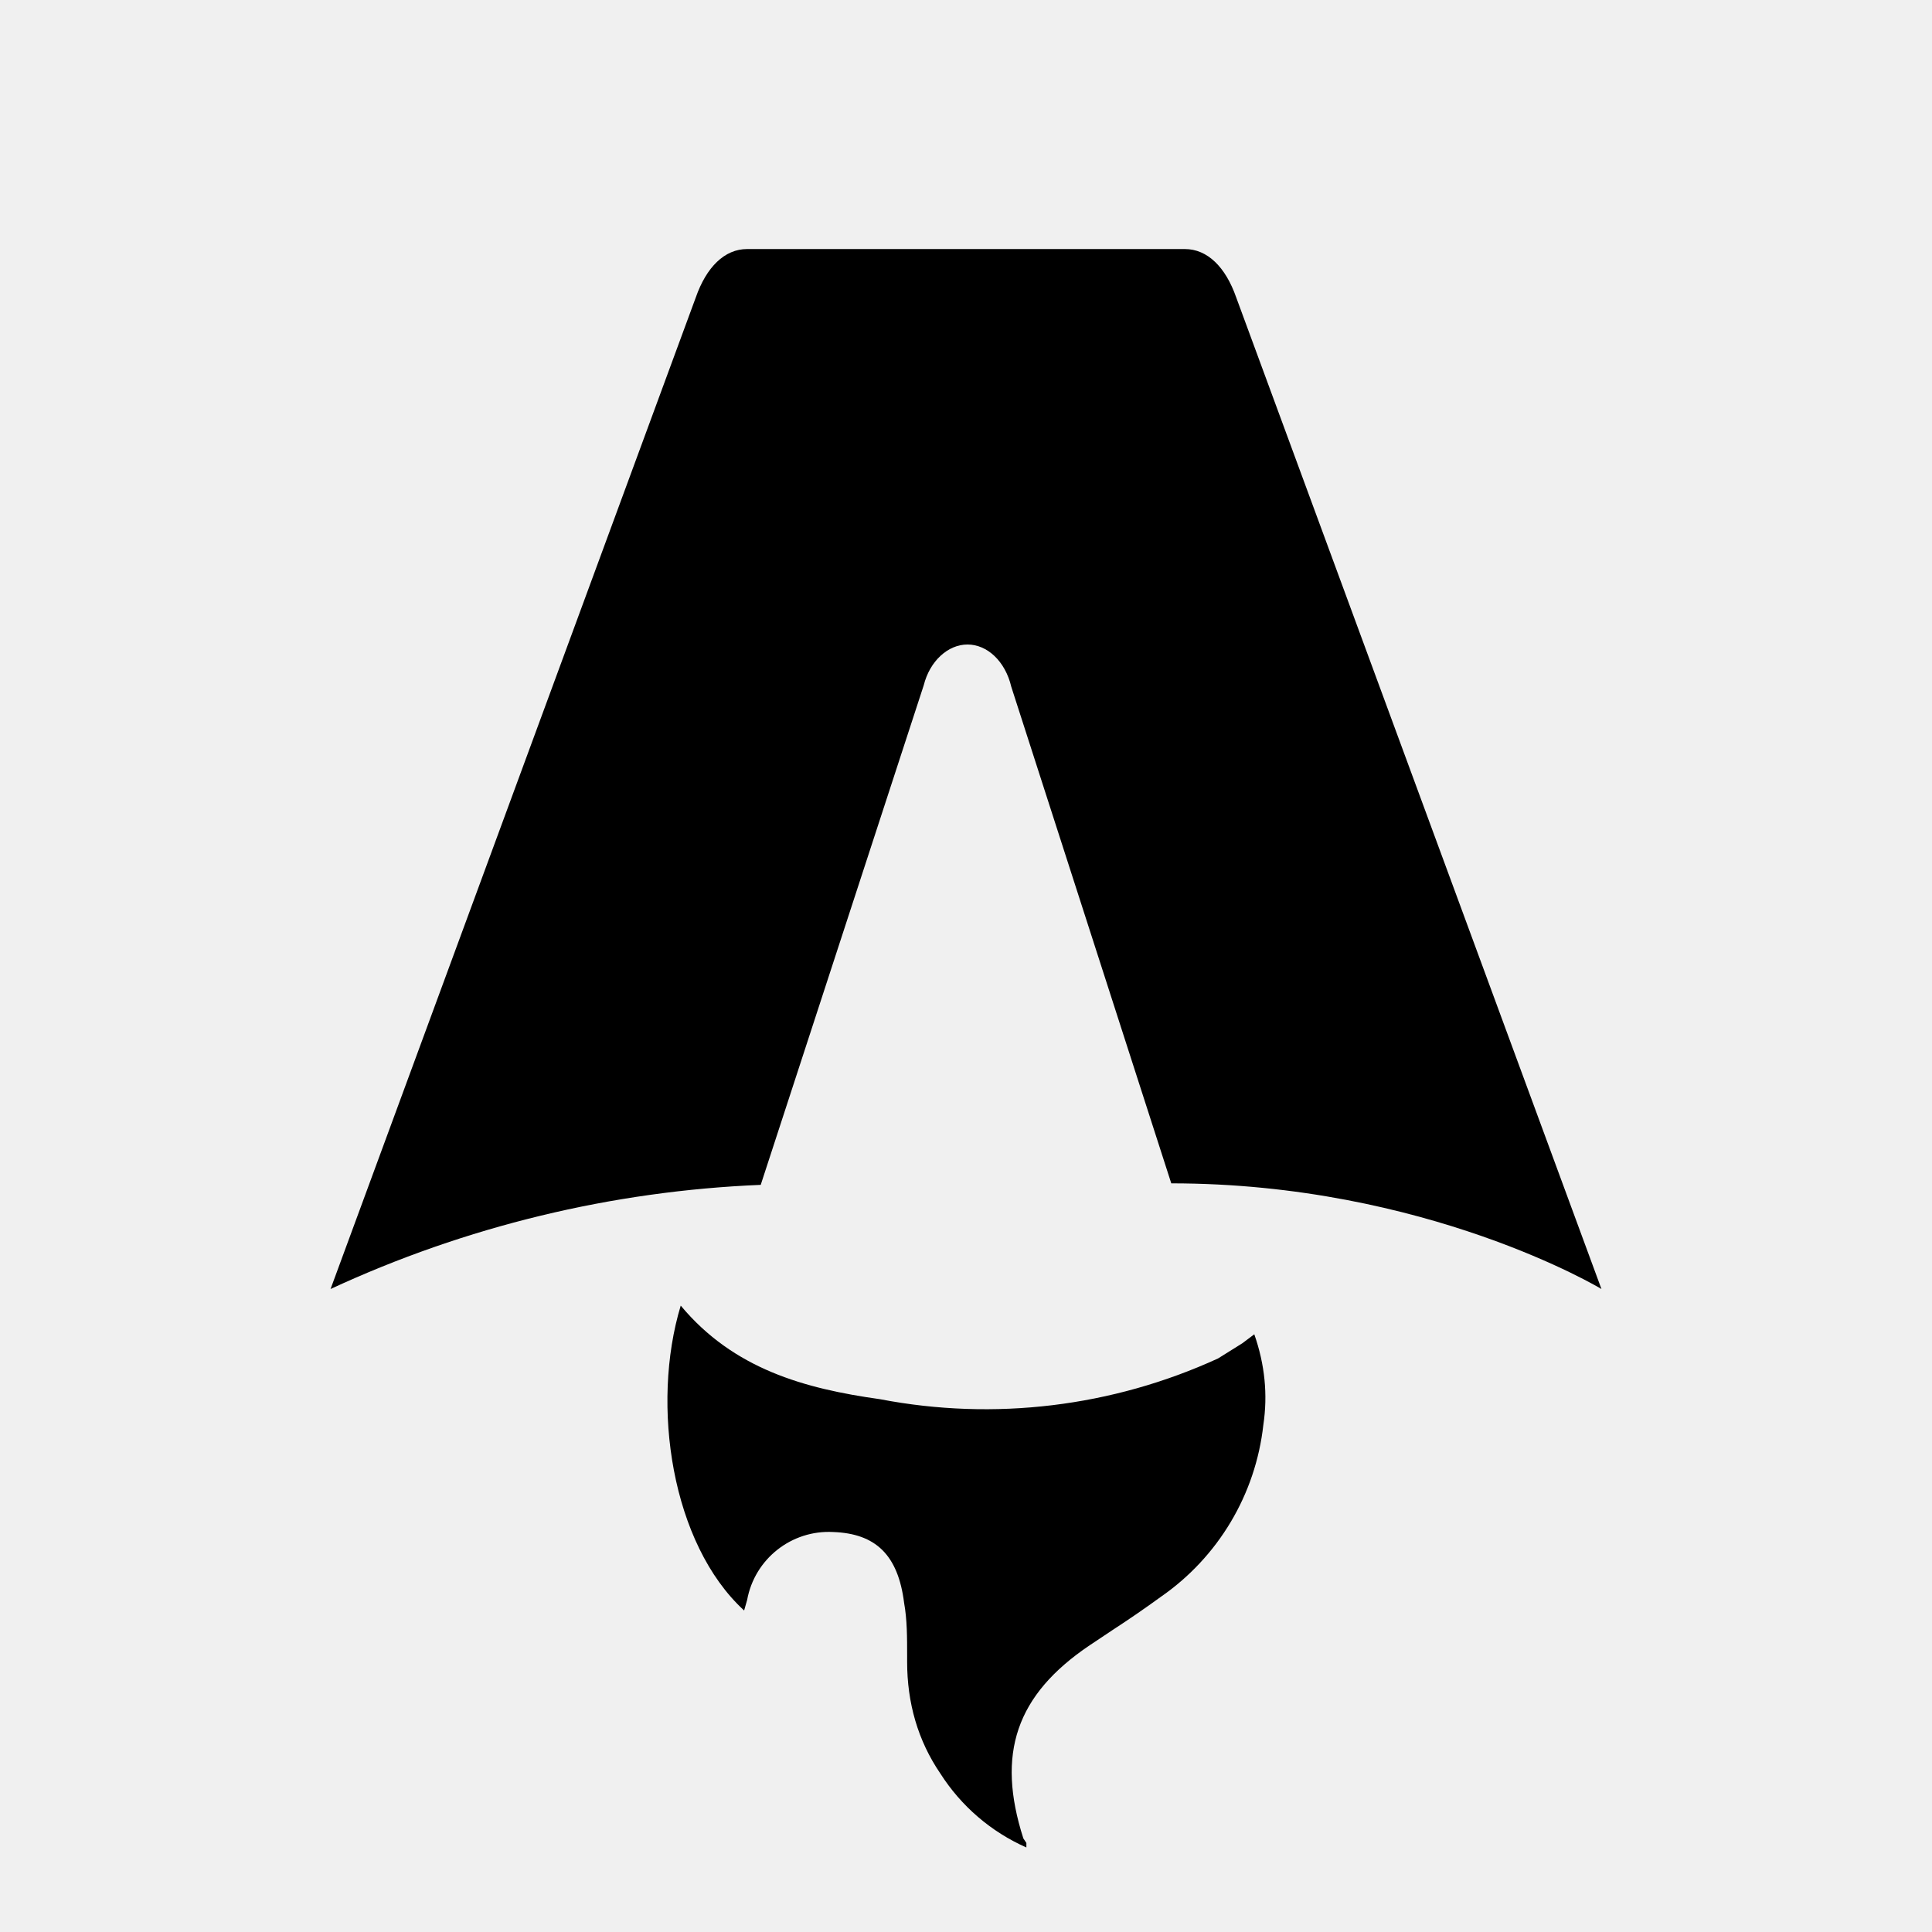
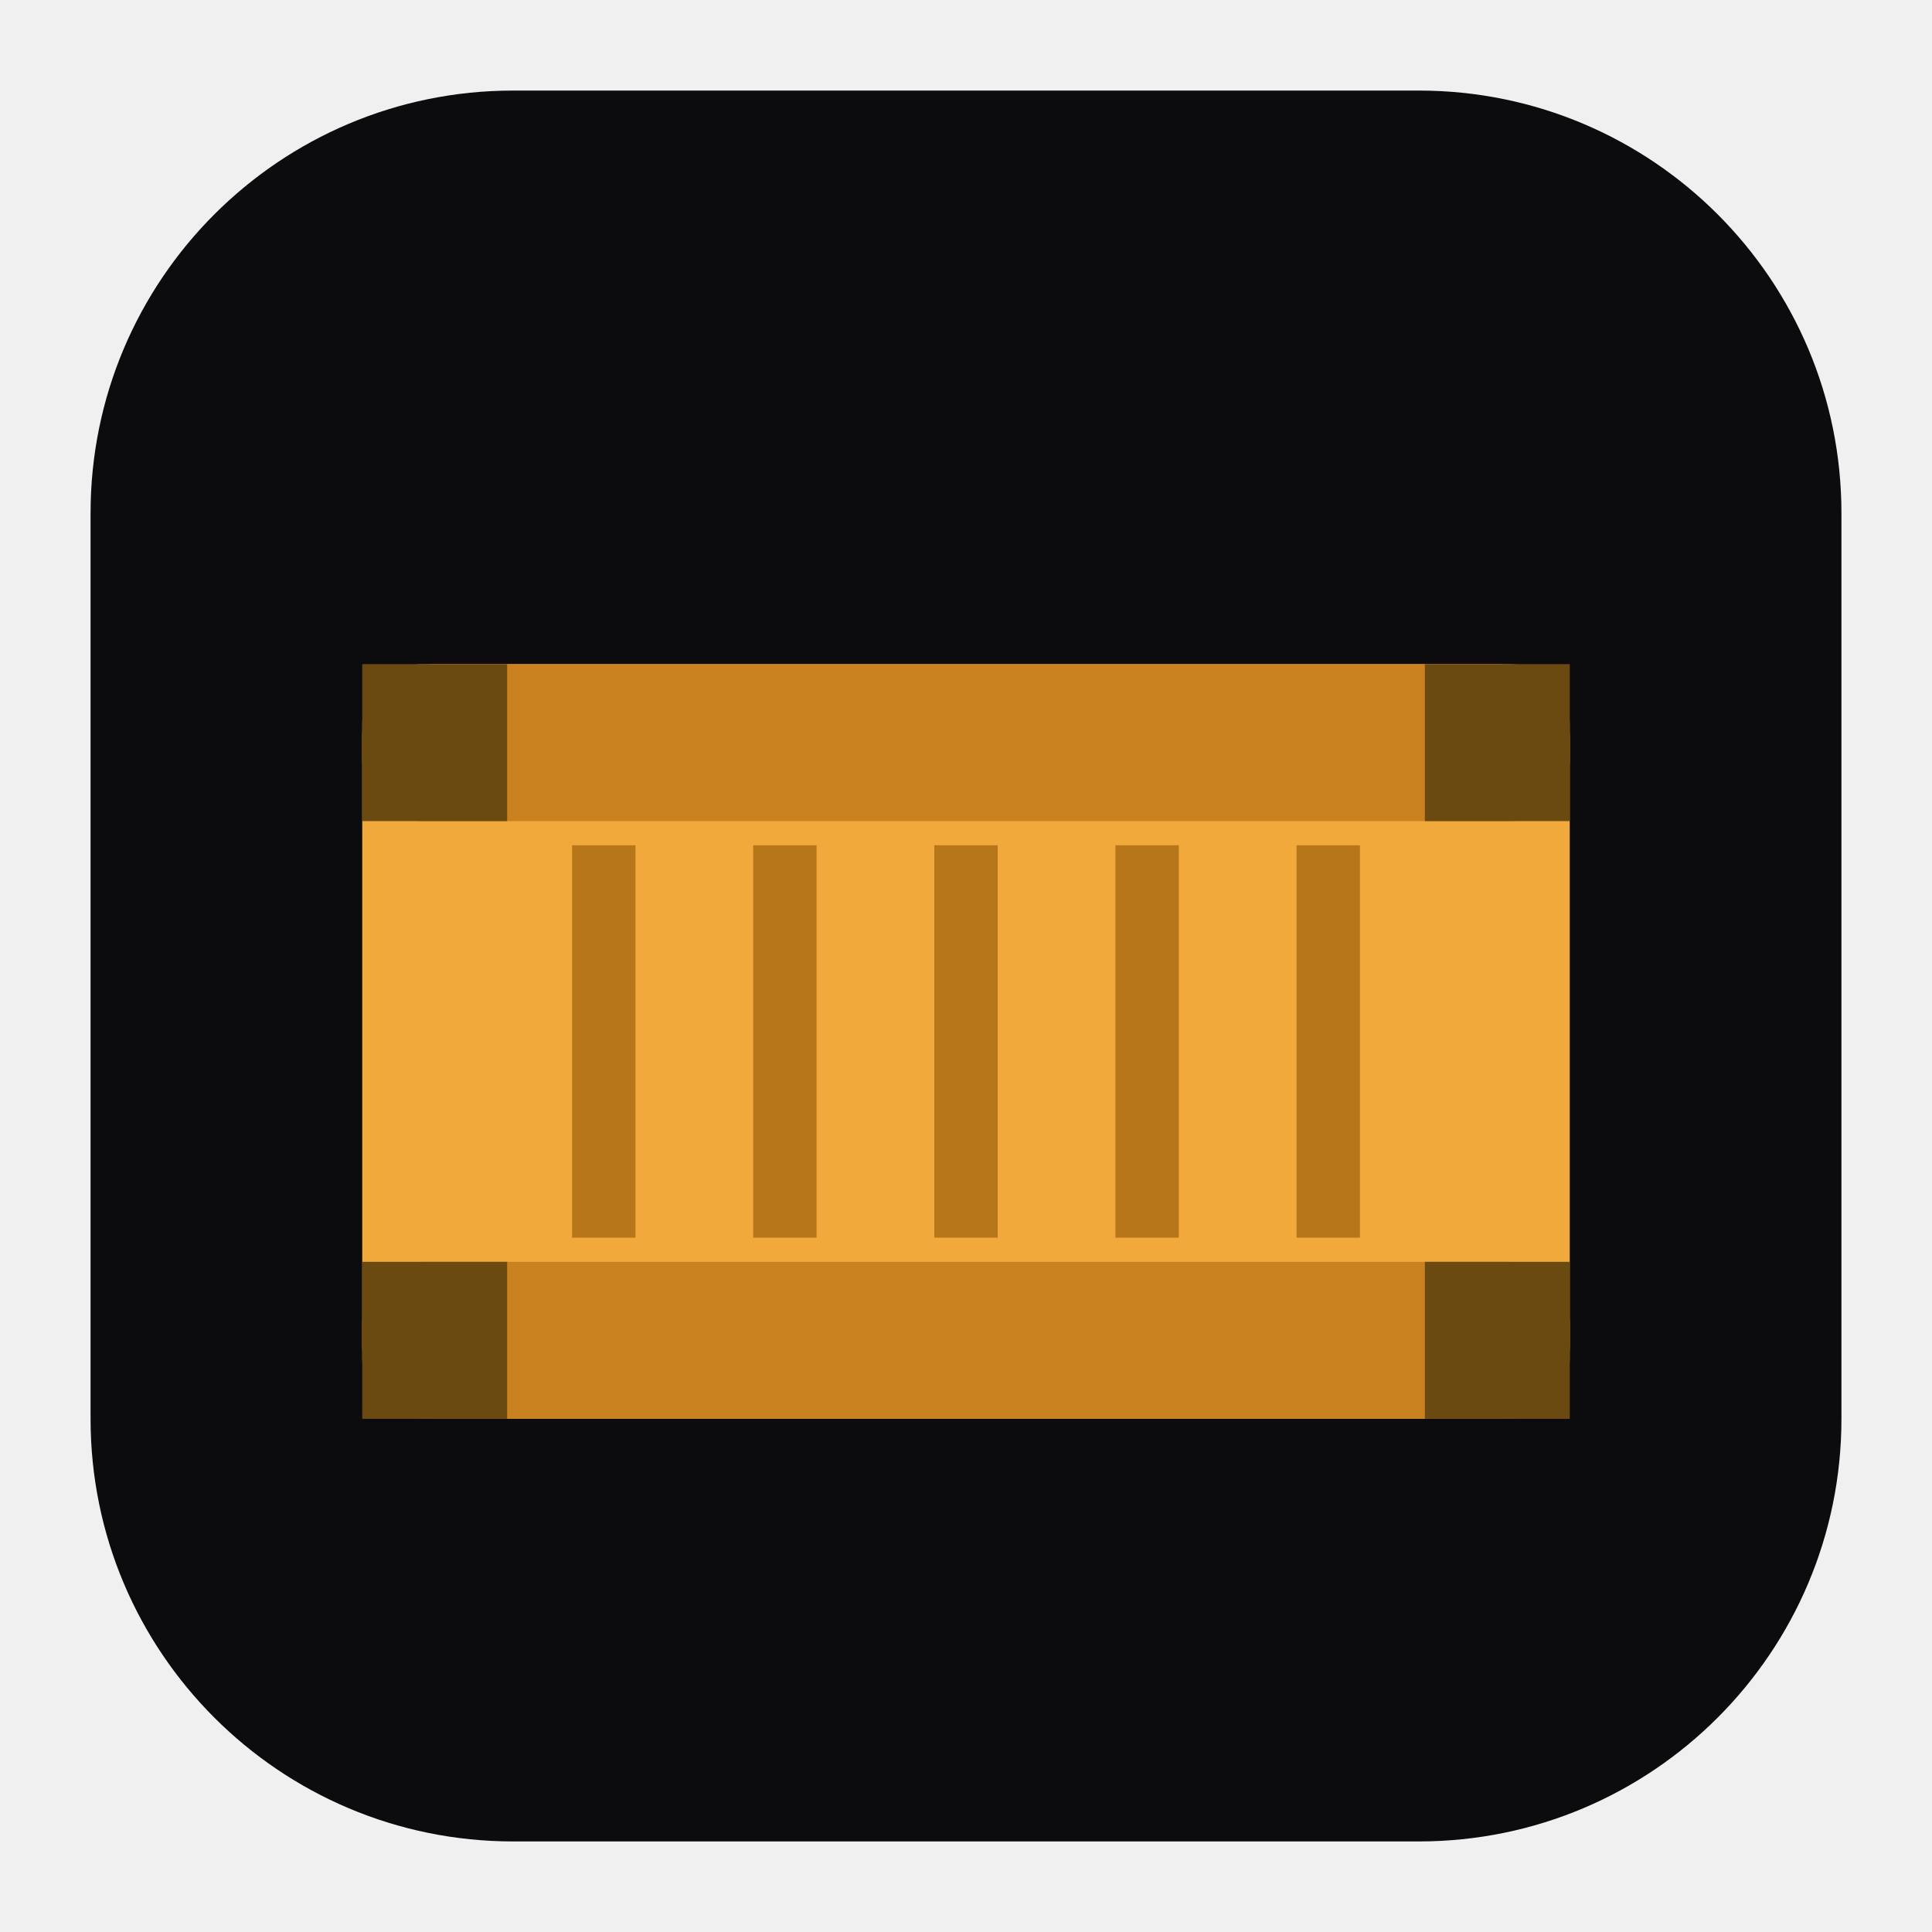
- <svg xmlns="http://www.w3.org/2000/svg" fill="none" viewBox="0 0 128 128">
-   <path d="M50.4 78.5a75.1 75.1 0 0 0-28.5 6.9l24.2-65.7c.7-2 1.9-3.2 3.4-3.2h29c1.5 0 2.7 1.2 3.4 3.2l24.2 65.7s-11.6-7-28.5-7L67 45.5c-.4-1.7-1.6-2.8-2.9-2.8-1.3 0-2.5 1.1-2.9 2.7L50.4 78.5Zm-1.1 28.2Zm-4.2-20.2c-2 6.6-.6 15.8 4.2 20.2a17.5 17.5 0 0 1 .2-.7 5.5 5.5 0 0 1 5.7-4.5c2.8.1 4.3 1.5 4.7 4.7.2 1.1.2 2.3.2 3.5v.4c0 2.7.7 5.2 2.2 7.4a13 13 0 0 0 5.7 4.9v-.3l-.2-.3c-1.8-5.6-.5-9.5 4.4-12.8l1.5-1a73 73 0 0 0 3.2-2.2 16 16 0 0 0 6.8-11.4c.3-2 .1-4-.6-6l-.8.6-1.6 1a37 37 0 0 1-22.4 2.7c-5-.7-9.7-2-13.2-6.2Z" />
-   <style>
-         path { fill: #000; }
-         @media (prefers-color-scheme: dark) {
-             path { fill: #FFF; }
-         }
-     </style>
+ <svg xmlns="http://www.w3.org/2000/svg" viewBox="0 0 32 32">
+   <rect x="1.5" y="1.5" width="29" height="29" rx="7" fill="#0c0c0e" />
+   <rect x="6" y="11" width="20" height="12.5" rx="1.2" fill="#F2A93B" />
+   <rect x="6" y="11" width="20" height="2.6" rx="1" fill="#C9821F" />
+   <rect x="6" y="20.9" width="20" height="2.6" rx="1" fill="#C9821F" />
+   <g stroke="#B8761A" stroke-width="1.05">
+     <line x1="10" y1="14" x2="10" y2="20.5" />
+     <line x1="13" y1="14" x2="13" y2="20.5" />
+     <line x1="16" y1="14" x2="16" y2="20.5" />
+     <line x1="19" y1="14" x2="19" y2="20.5" />
+     <line x1="22" y1="14" x2="22" y2="20.5" />
+   </g>
+   <g fill="#6b4a12">
+     <rect x="6" y="11" width="2.4" height="2.6" />
+     <rect x="23.6" y="11" width="2.4" height="2.6" />
+     <rect x="6" y="20.9" width="2.4" height="2.6" />
+     <rect x="23.6" y="20.9" width="2.4" height="2.6" />
+   </g>
</svg>
